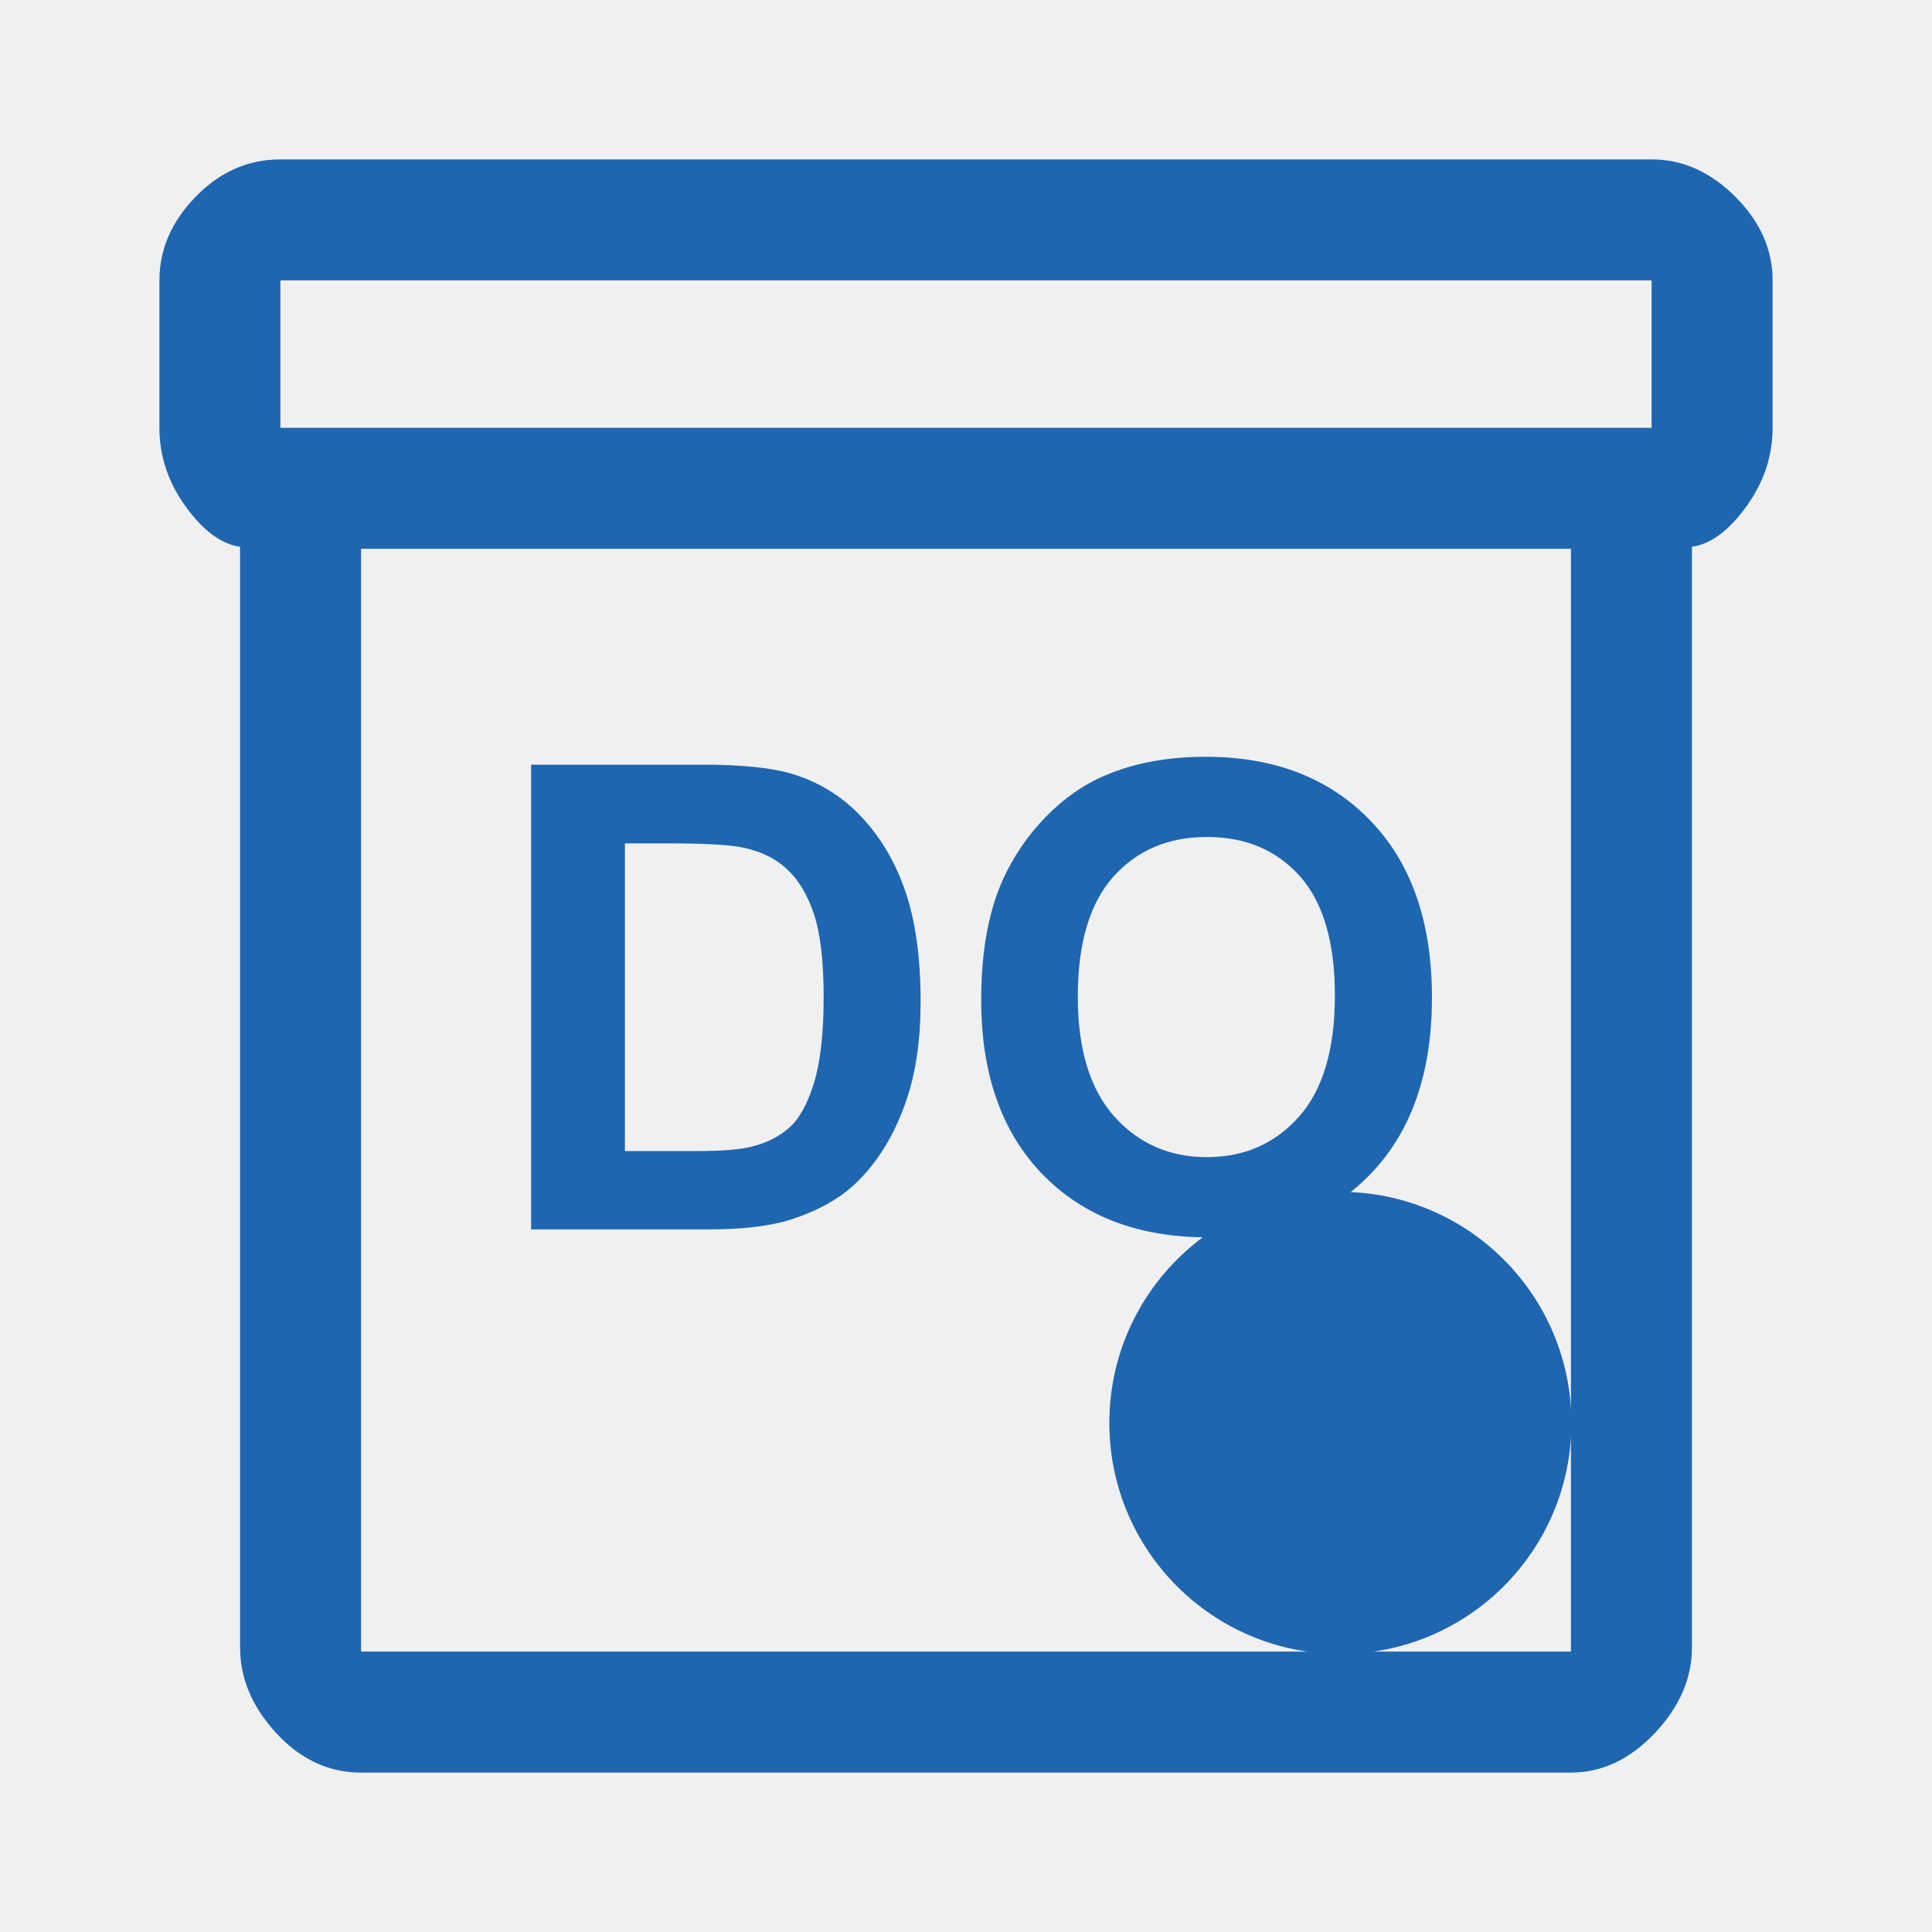
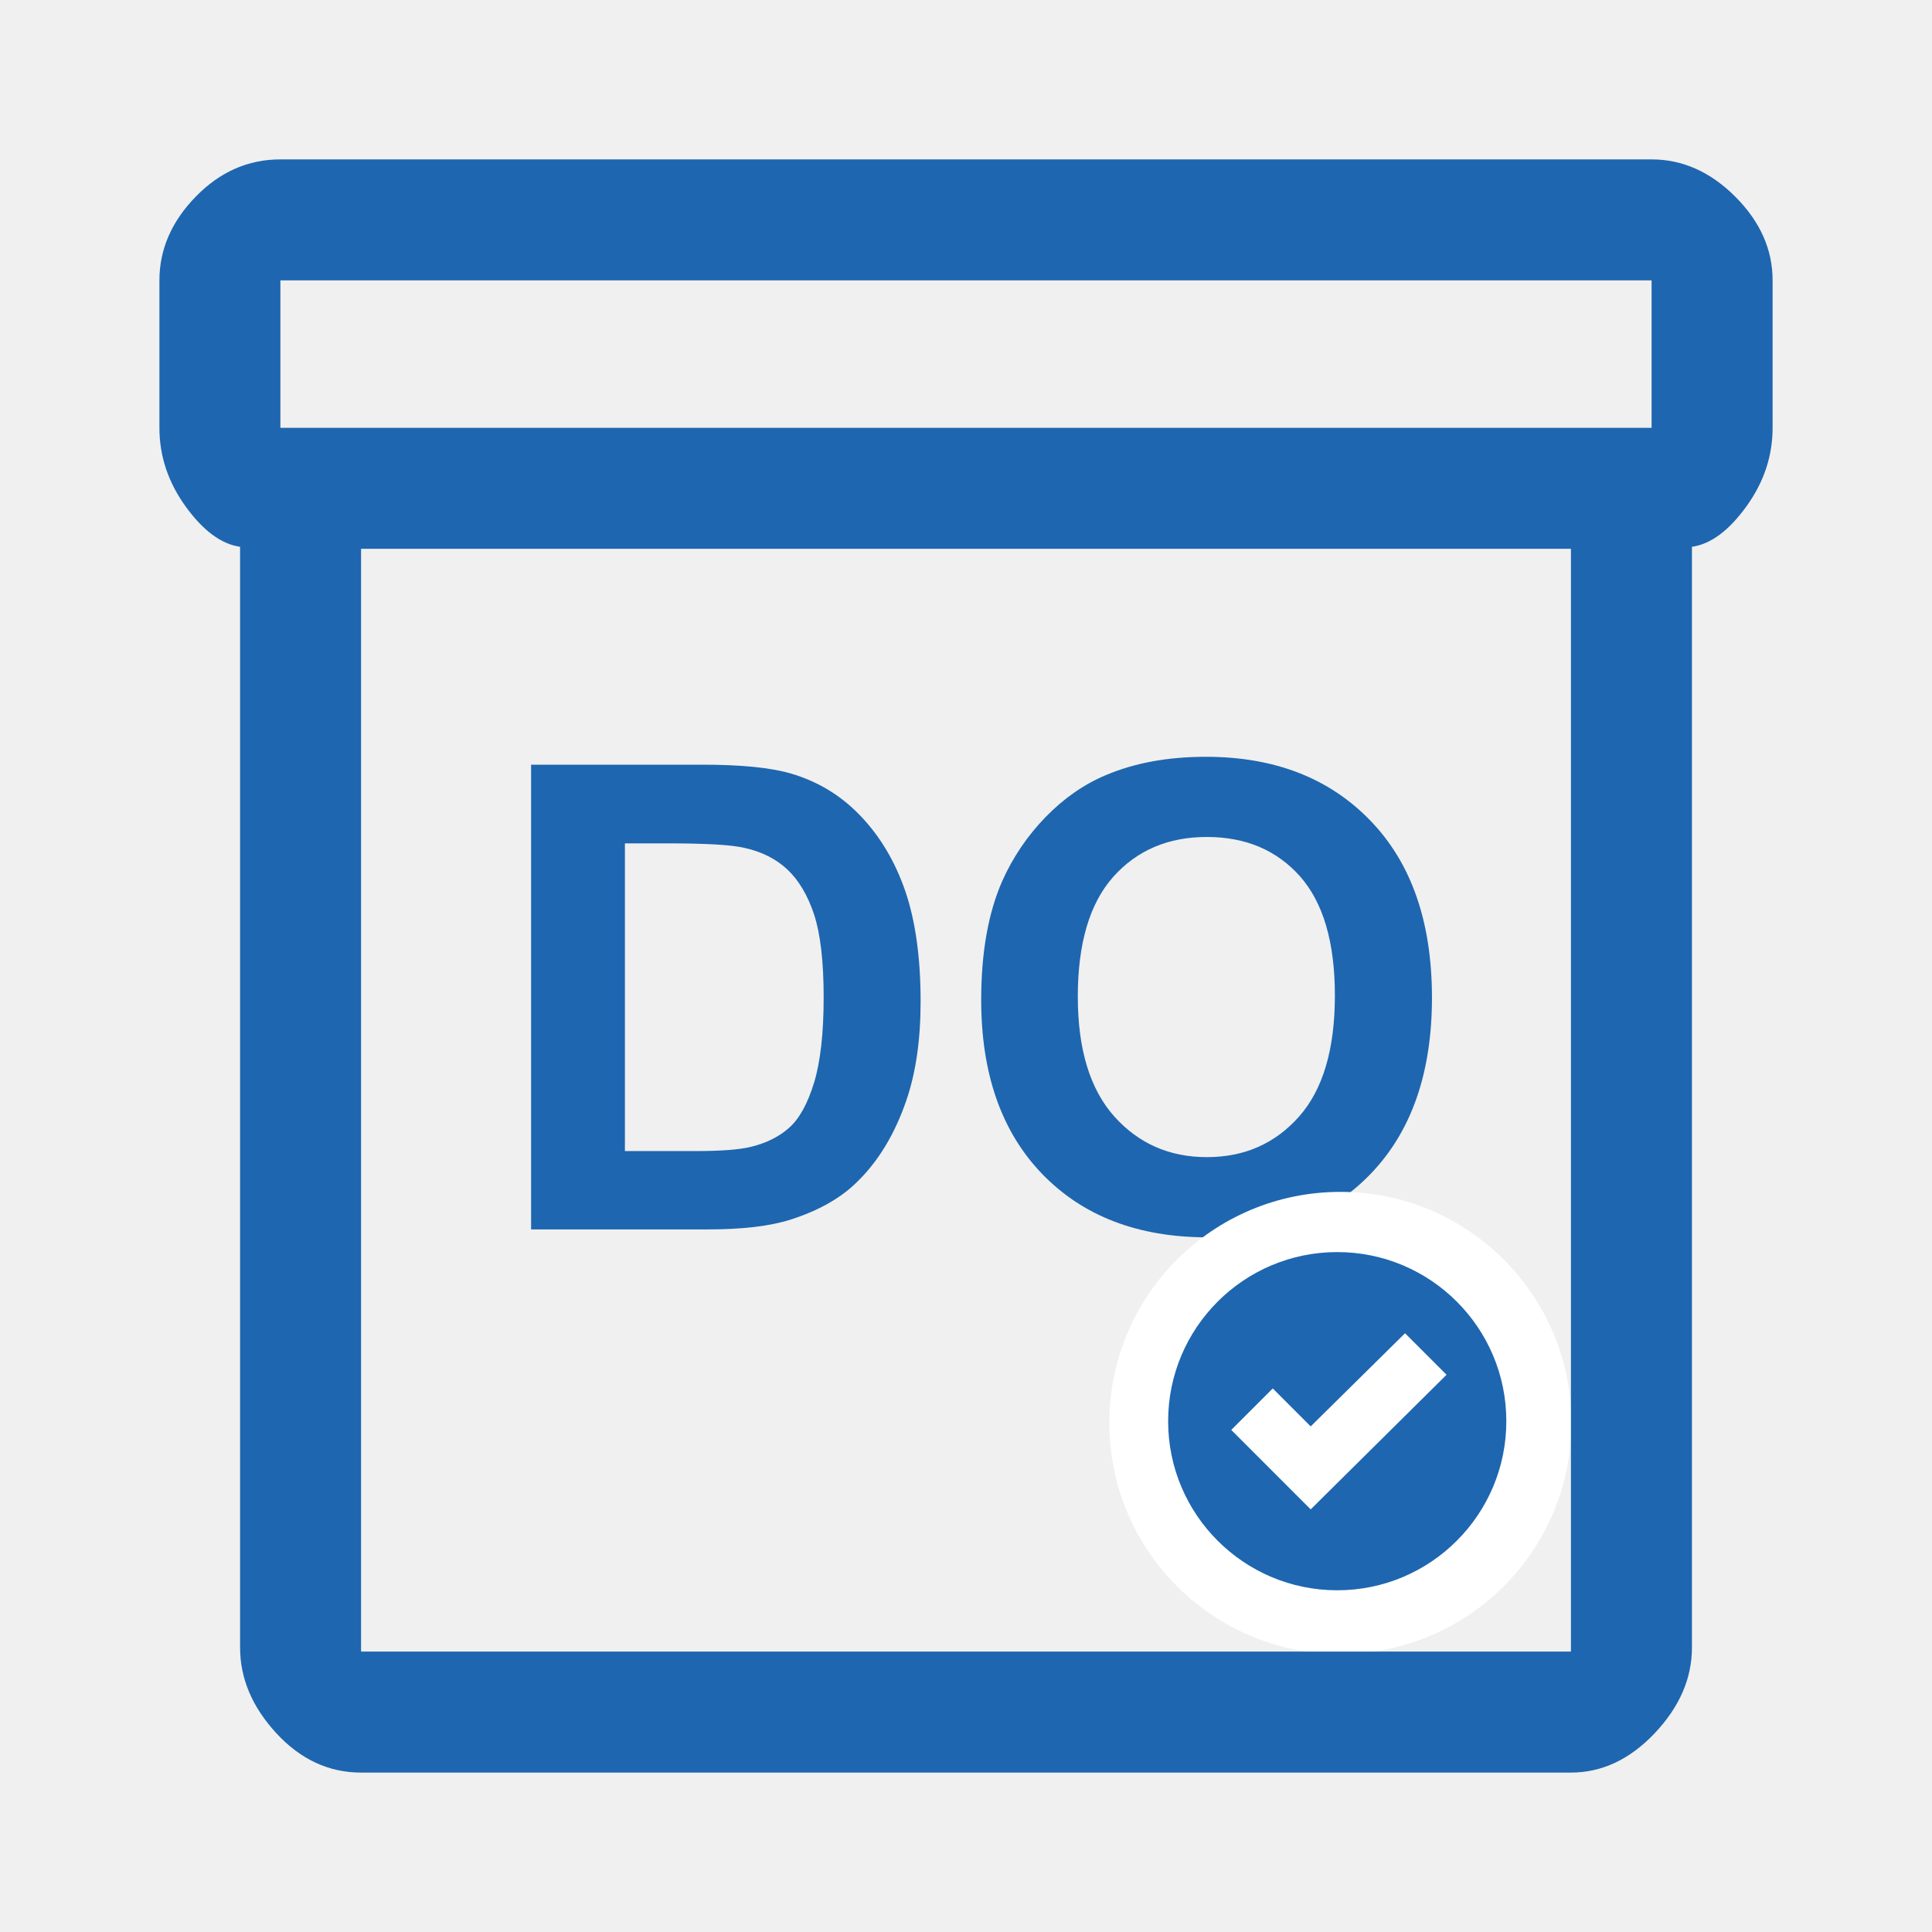
<svg xmlns="http://www.w3.org/2000/svg" xml:space="preserve" width="200px" height="200px" style="shape-rendering:geometricPrecision; text-rendering:geometricPrecision; image-rendering:optimizeQuality; fill-rule:evenodd; clip-rule:evenodd" viewBox="0 0 200 200">
  <defs>
    <style type="text/css">
   
    .fil2 {fill:#1e66b0}
-     .fil1 {fill:#1e66b0}
+     .fil1 {fill:white}
    .fil3 {fill:#1e66b0}
    .fil0 {fill:#1e66b0;fill-rule:nonzero}
   
  </style>
  </defs>
  <g id="Layer_x0020_1">
    <path class="fil0" d="M54.979 79.16l17.753 0c3.999,0 7.045,0.303 9.151,0.918 2.822,0.83 5.241,2.308 7.246,4.436 2.017,2.117 3.551,4.716 4.604,7.785 1.043,3.08 1.568,6.866 1.568,11.38 0,3.954 -0.492,7.37 -1.478,10.238 -1.199,3.495 -2.912,6.329 -5.153,8.49 -1.679,1.647 -3.954,2.924 -6.821,3.843 -2.138,0.683 -5.006,1.019 -8.601,1.019l-18.269 0 0 -48.108zm9.711 8.143l0 31.856 7.246 0c2.711,0 4.671,-0.146 5.88,-0.459 1.568,-0.393 2.879,-1.053 3.921,-1.994 1.041,-0.941 1.882,-2.498 2.542,-4.649 0.65,-2.15 0.986,-5.096 0.986,-8.815 0,-3.718 -0.336,-6.563 -0.986,-8.557 -0.66,-1.993 -1.579,-3.55 -2.755,-4.659 -1.187,-1.12 -2.689,-1.871 -4.503,-2.263 -1.355,-0.314 -4.009,-0.459 -7.975,-0.459l-4.356 0z" />
    <path class="fil0" d="M101.573 103.51c0,-4.905 0.728,-9.017 2.195,-12.343 1.098,-2.441 2.588,-4.647 4.48,-6.596 1.893,-1.938 3.966,-3.383 6.217,-4.324 3.002,-1.277 6.452,-1.904 10.372,-1.904 7.091,0 12.759,2.195 17.014,6.598 4.257,4.391 6.385,10.507 6.385,18.336 0,7.773 -2.117,13.844 -6.34,18.234 -4.222,4.38 -9.867,6.575 -16.924,6.575 -7.157,0 -12.847,-2.185 -17.07,-6.541 -4.222,-4.369 -6.329,-10.383 -6.329,-18.034zm10.002 -0.324c0,5.444 1.266,9.576 3.775,12.388 2.52,2.812 5.712,4.212 9.588,4.212 3.864,0 7.045,-1.389 9.531,-4.189 2.476,-2.789 3.718,-6.967 3.718,-12.546 0,-5.51 -1.209,-9.621 -3.618,-12.343 -2.419,-2.71 -5.634,-4.065 -9.632,-4.065 -4.011,0 -7.237,1.378 -9.689,4.122 -2.443,2.743 -3.675,6.877 -3.675,12.421z" />
    <circle class="fil1" cx="138.755" cy="147.299" r="23.916" />
    <path class="fil2" d="M138.43 129.615c9.666,0 17.505,7.839 17.505,17.505 0,9.666 -7.839,17.505 -17.505,17.505 -9.666,0 -17.505,-7.839 -17.505,-17.505 0,-9.666 7.839,-17.505 17.505,-17.505zm-2.748 26.637l-8.222 -8.226 4.297 -4.295 3.925 3.93 9.767 -9.644 4.296 4.298 -14.063 13.936z" />
    <path class="fil3" d="M24.852 170.556l0 -113.953c-1.949,-0.277 -3.826,-1.67 -5.637,-4.175 -1.808,-2.504 -2.712,-5.219 -2.712,-8.14l0 -15.263c0,-3.2 1.251,-6.089 3.756,-8.664 2.505,-2.573 5.428,-3.86 8.768,-3.86l141.946 0c3.201,0 6.091,1.288 8.664,3.86 2.573,2.575 3.862,5.464 3.862,8.664l0 15.263c0,2.921 -0.905,5.636 -2.716,8.14 -1.809,2.505 -3.685,3.898 -5.634,4.175l0 113.953c0,3.196 -1.289,6.156 -3.86,8.872 -2.573,2.711 -5.464,4.069 -8.664,4.069l-125.247 0c-3.338,0 -6.262,-1.357 -8.767,-4.069 -2.505,-2.716 -3.757,-5.676 -3.757,-8.872zm12.524 -113.743l0 114.16 125.247 0 0 -114.16 -125.247 0zm133.596 -12.524l0 -15.263 -141.946 0 0 15.263 141.946 0zm-133.596 126.684l0 -114.16 0 114.16z" />
  </g>
</svg>
